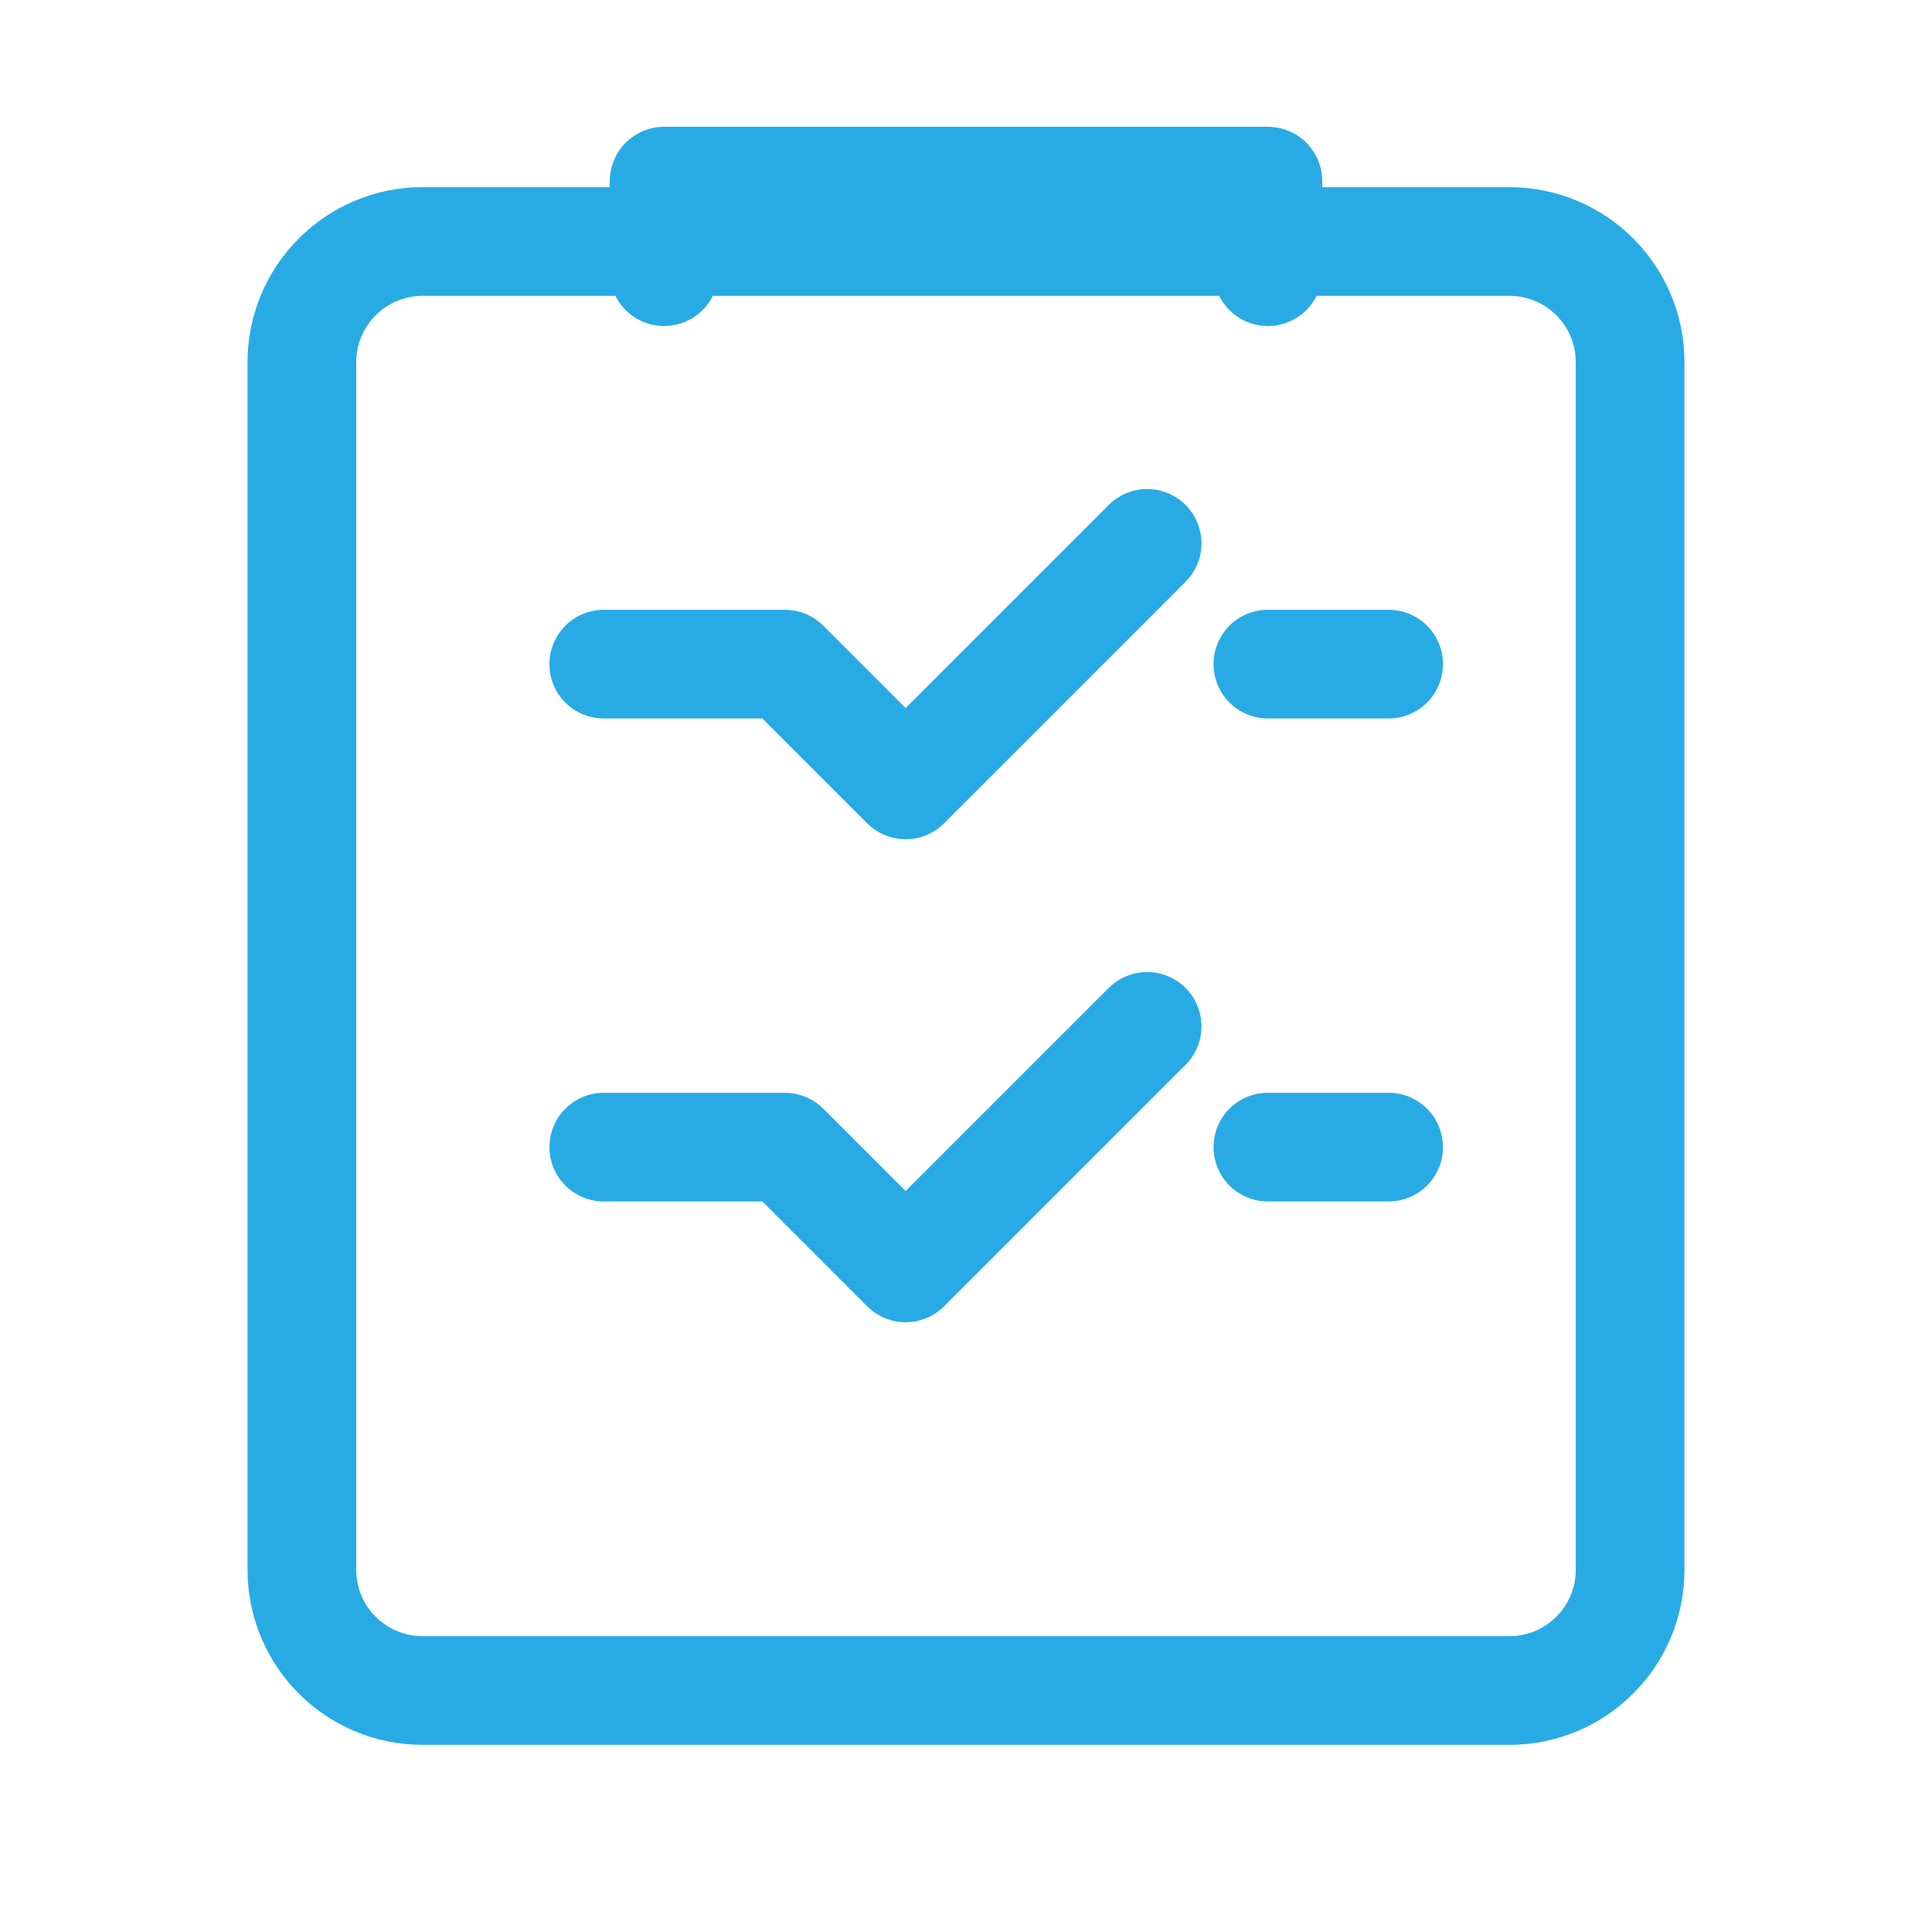
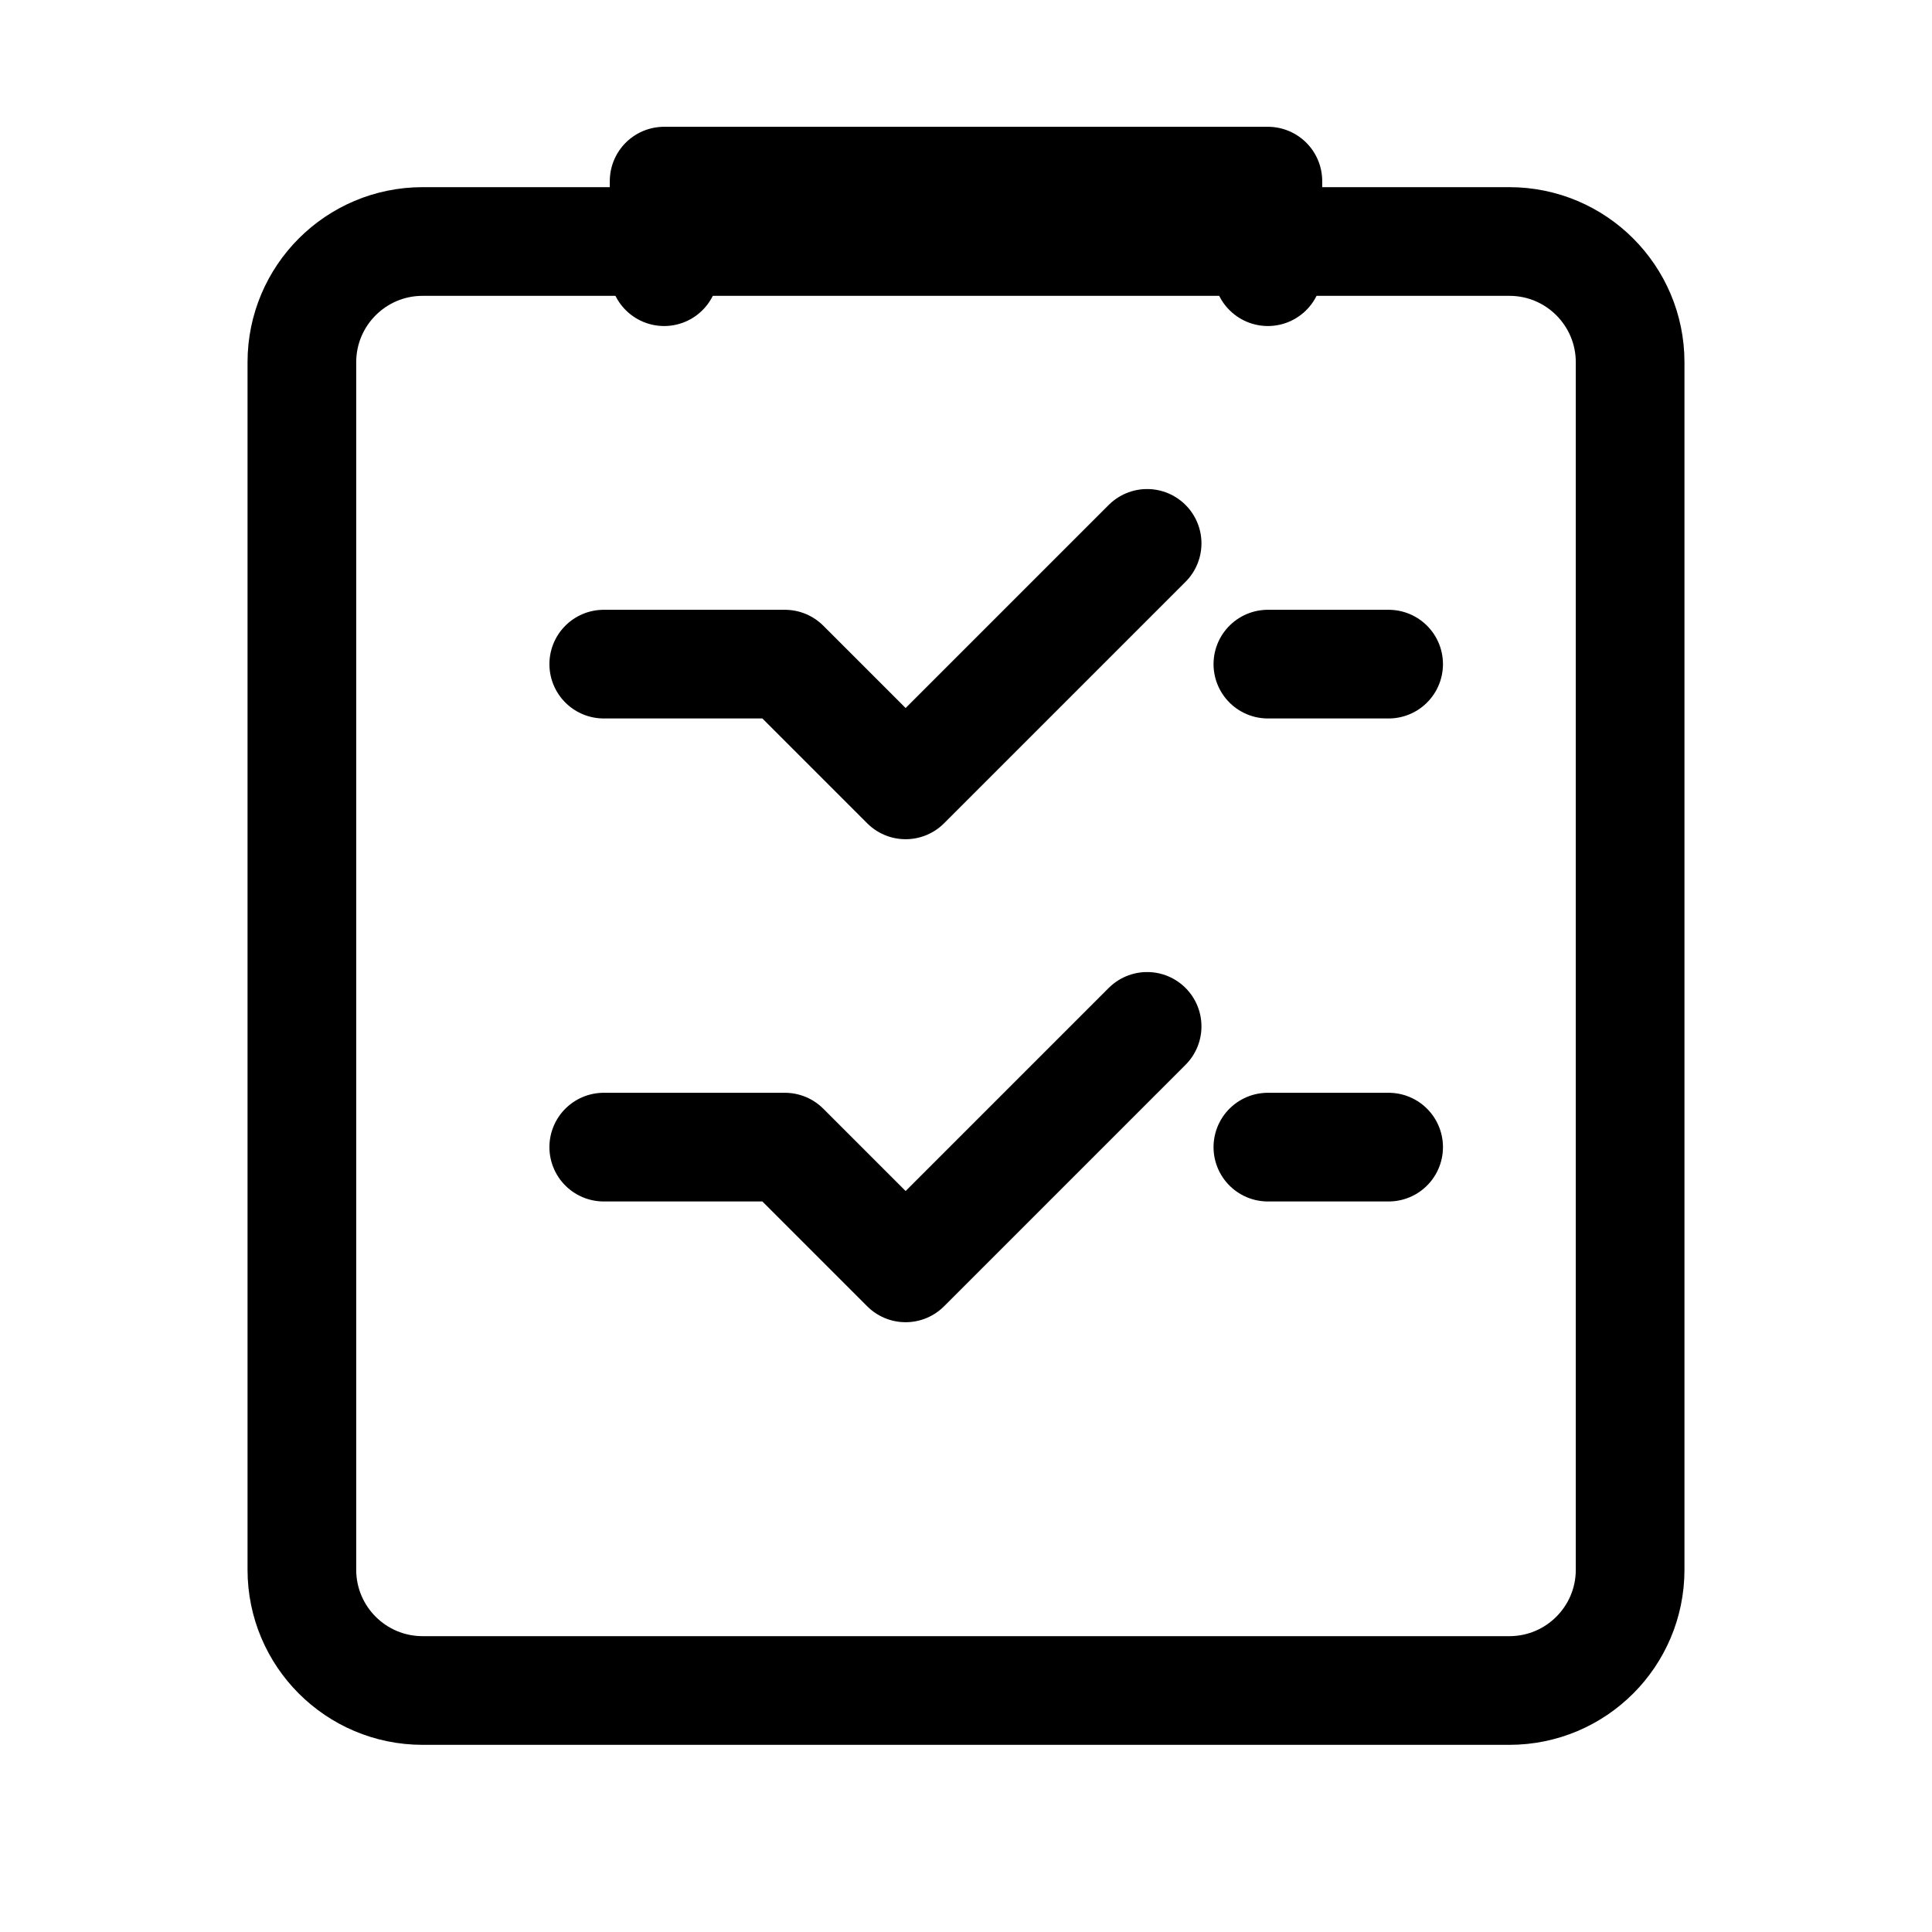
- <svg xmlns="http://www.w3.org/2000/svg" viewBox="0 0 32 32" fill="none" stroke="#28ABE5" stroke-width="1.8" stroke-linecap="round" stroke-linejoin="round">
+ <svg xmlns="http://www.w3.org/2000/svg" viewBox="0 0 32 32" fill="none" stroke="currentColor" stroke-width="1.8" stroke-linecap="round" stroke-linejoin="round">
  <rect x="5" y="4" width="22" height="24" rx="2" />
  <path d="M11 4.5V3h10v1.5M10 11h3l2 2 4-4M10 19h3l2 2 4-4M21 11h2M21 19h2" />
</svg>
